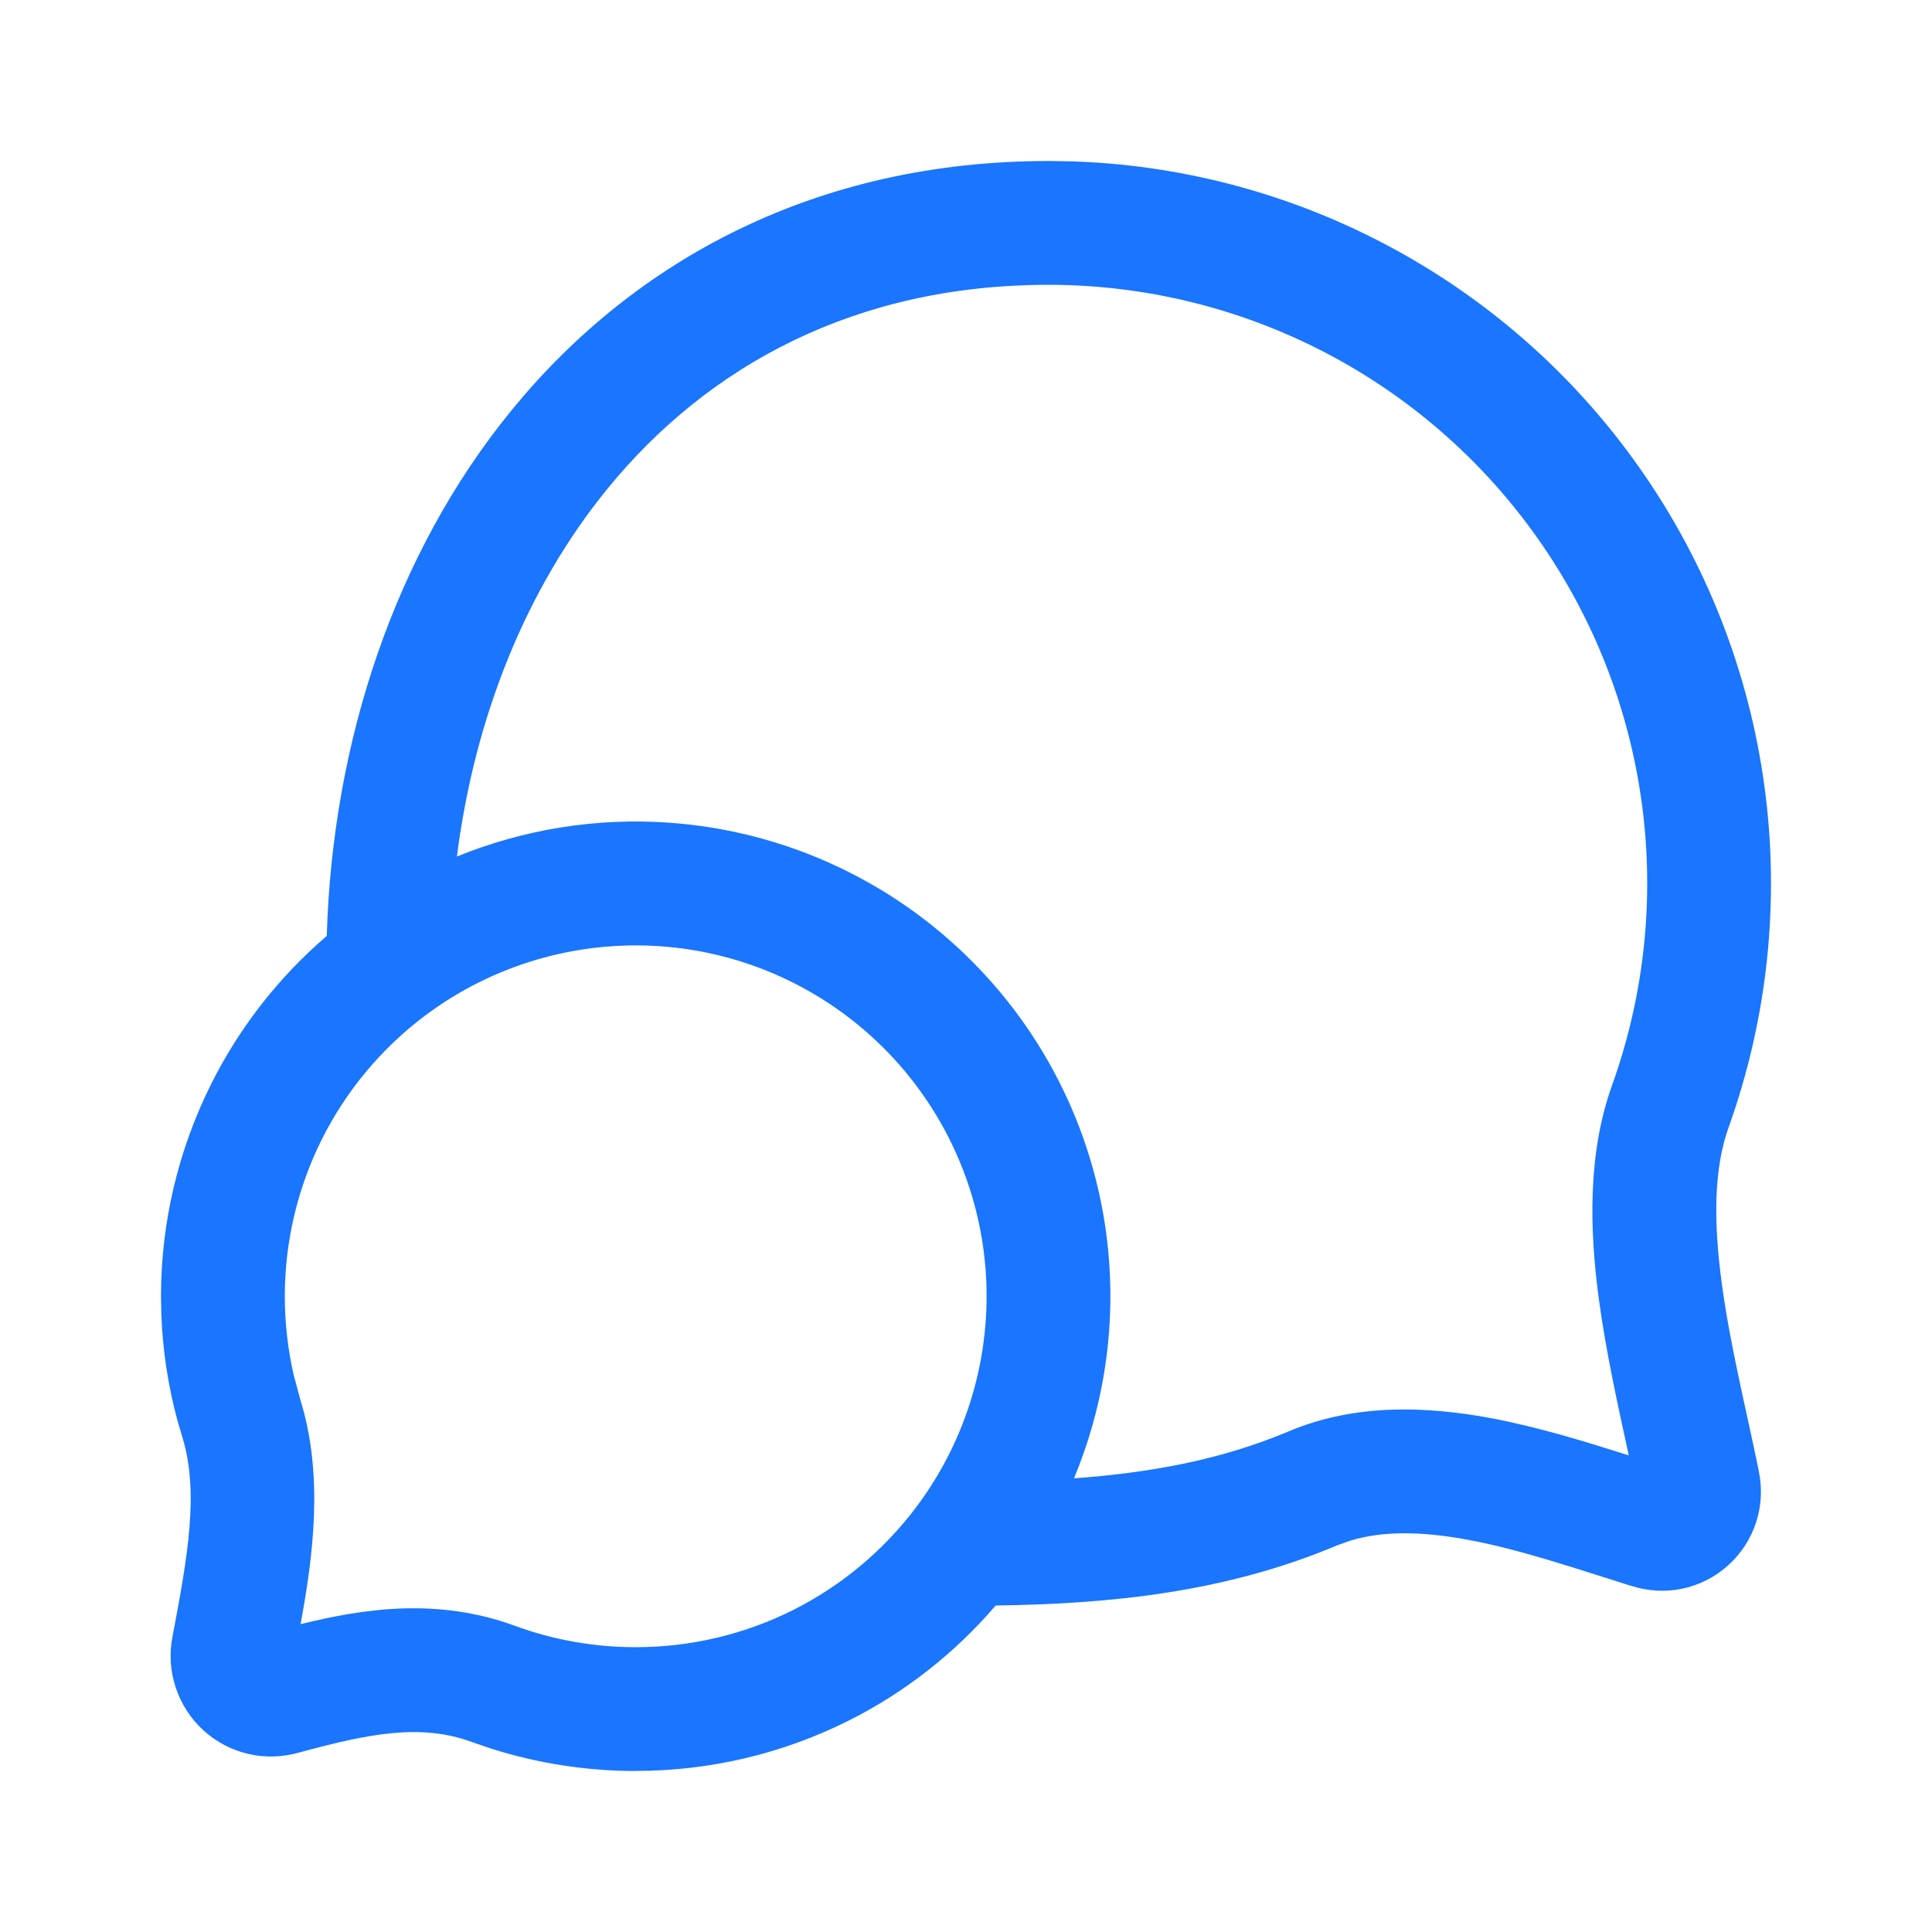
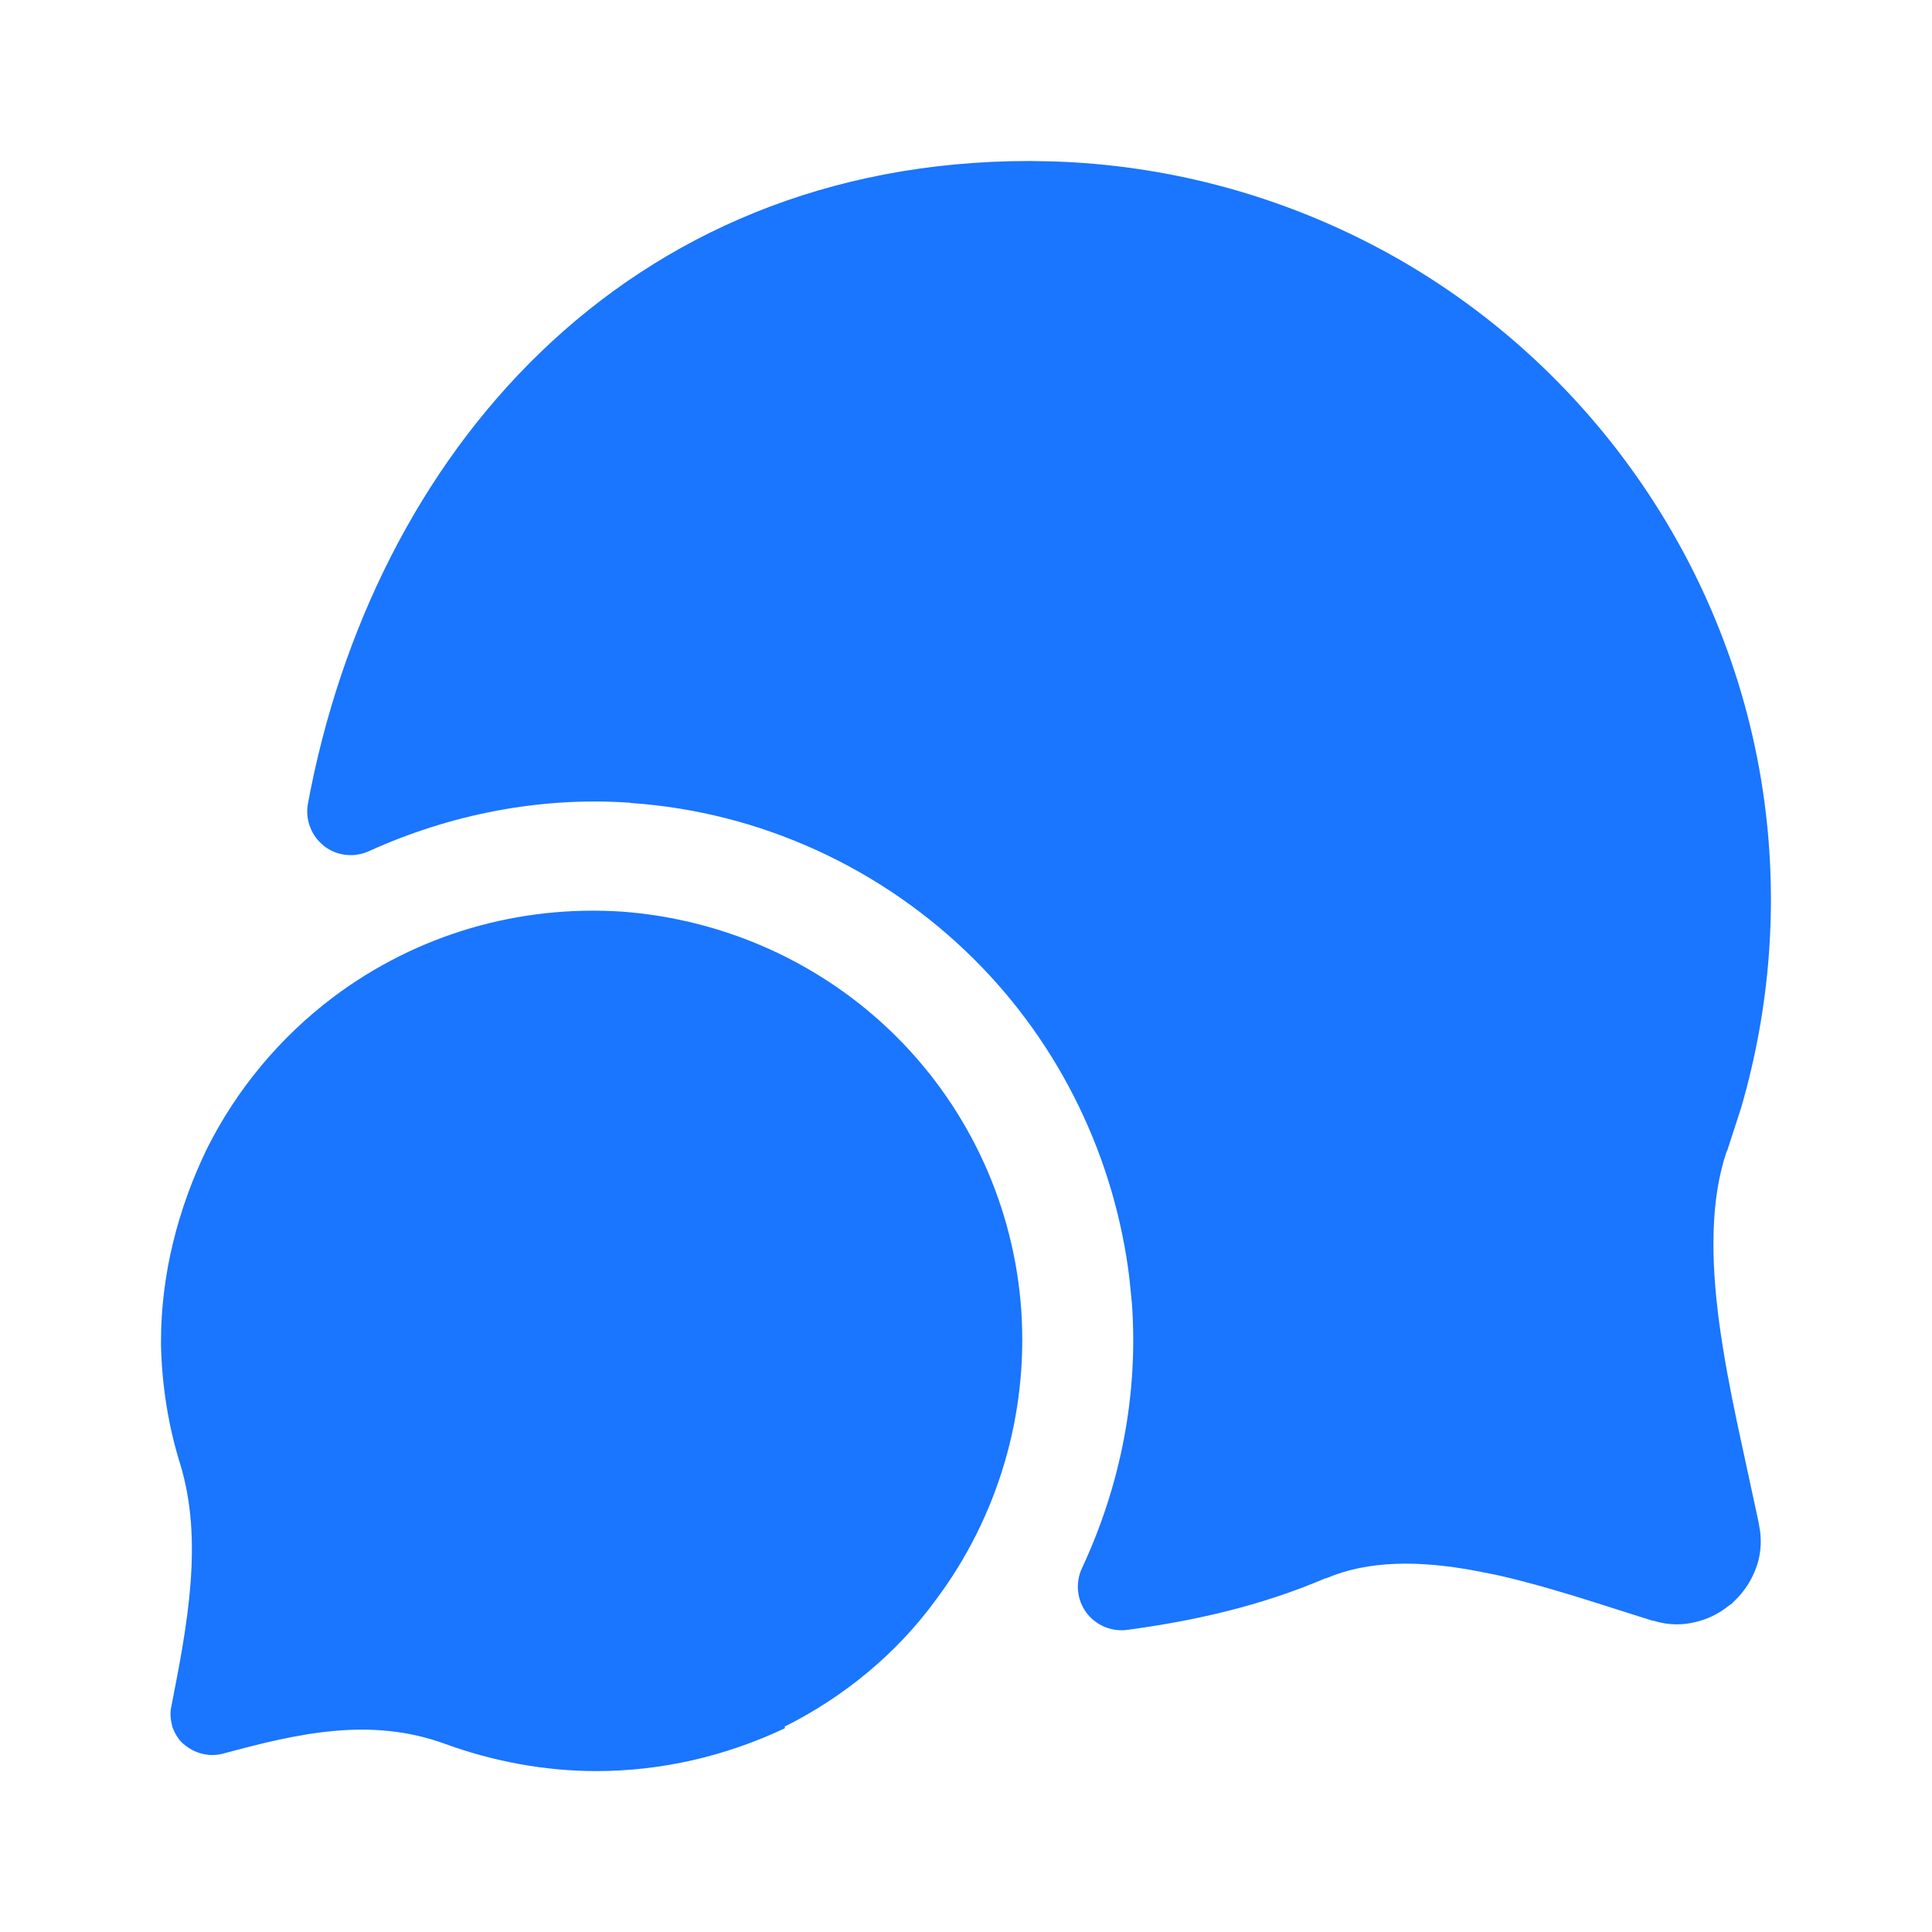
<svg xmlns="http://www.w3.org/2000/svg" preserveAspectRatio="none" overflow="visible" style="display: block;" width="24" height="24" viewBox="0 0 24 24" fill="none">
  <g id="Icon/Normal/Chat">
-     <g id="Union">
-       <path d="M13.295 2.004C14.641 2.044 15.962 2.387 17.159 3.009C18.436 3.671 19.536 4.631 20.364 5.808C21.193 6.984 21.726 8.344 21.919 9.771C22.112 11.197 21.959 12.648 21.474 14.003C21.292 14.509 21.283 15.158 21.387 15.931C21.491 16.709 21.685 17.477 21.849 18.274H21.848C21.892 18.483 21.882 18.701 21.817 18.904C21.751 19.112 21.63 19.299 21.468 19.445C21.306 19.591 21.108 19.692 20.895 19.736C20.686 19.779 20.47 19.766 20.268 19.701V19.702C19.562 19.482 18.894 19.25 18.231 19.127C17.657 19.021 17.174 19.016 16.773 19.139L16.605 19.199C15.215 19.785 13.781 19.925 12.369 19.944C11.86 20.538 11.237 21.027 10.535 21.378C9.716 21.787 8.813 22 7.897 21.999L7.898 22C7.291 22 6.687 21.907 6.108 21.724L5.862 21.64C5.231 21.408 4.59 21.532 3.708 21.773L3.707 21.773C3.506 21.829 3.293 21.836 3.089 21.789C2.88 21.741 2.686 21.64 2.527 21.495C2.369 21.351 2.25 21.167 2.183 20.963C2.115 20.759 2.101 20.541 2.143 20.33C2.332 19.332 2.475 18.534 2.265 17.852L2.202 17.638C2.087 17.209 2.02 16.768 2.004 16.324L2 16.102C2 15.187 2.214 14.285 2.623 13.466C2.975 12.762 3.464 12.137 4.059 11.627C4.131 9.207 4.907 6.869 6.355 5.096C7.891 3.216 10.159 2 13.025 2L13.295 2.004ZM8.207 11.755C7.161 11.681 6.122 11.986 5.282 12.615C4.741 13.021 4.301 13.548 3.998 14.153C3.696 14.758 3.538 15.426 3.538 16.102C3.538 16.431 3.575 16.759 3.648 17.079L3.733 17.395V17.396C4.025 18.34 3.886 19.347 3.734 20.176C4.512 19.983 5.432 19.843 6.392 20.195C6.873 20.372 7.383 20.462 7.896 20.462H7.898C8.575 20.462 9.242 20.305 9.847 20.003C10.452 19.7 10.979 19.259 11.385 18.718C12.014 17.878 12.319 16.839 12.245 15.793C12.171 14.747 11.72 13.762 10.979 13.021C10.237 12.279 9.253 11.829 8.207 11.755ZM13.025 3.538C10.636 3.538 8.801 4.535 7.548 6.069C6.541 7.303 5.897 8.902 5.676 10.64C6.506 10.302 7.408 10.155 8.314 10.22C9.73 10.32 11.063 10.929 12.066 11.933C13.07 12.936 13.679 14.269 13.779 15.685C13.845 16.606 13.691 17.523 13.342 18.364C14.287 18.296 15.169 18.135 16.008 17.781C16.84 17.43 17.726 17.47 18.512 17.615C19.102 17.725 19.7 17.91 20.233 18.079C20.102 17.476 19.949 16.791 19.861 16.135C19.747 15.281 19.719 14.337 20.025 13.483C20.428 12.361 20.555 11.158 20.395 9.977C20.235 8.795 19.793 7.669 19.106 6.694C18.42 5.719 17.509 4.923 16.451 4.374C15.393 3.825 14.218 3.538 13.025 3.538Z" fill="#1A75FF" />
-     </g>
+     <path id="Union" d="M4.142 12.385C5.18 11.607 6.445 11.239 7.732 11.325C9.02 11.422 10.231 11.974 11.14 12.882C12.048 13.79 12.6 14.999 12.687 16.285C12.773 17.571 12.395 18.846 11.627 19.872C11.14 20.542 10.48 21.083 9.744 21.45L9.755 21.461C9.744 21.471 9.744 21.472 9.744 21.472C9.009 21.817 8.219 22.001 7.408 22.001C6.77 22.001 6.132 21.882 5.537 21.666C4.596 21.32 3.687 21.537 2.768 21.785C2.681 21.807 2.595 21.807 2.509 21.785C2.422 21.764 2.346 21.72 2.281 21.666C2.216 21.612 2.173 21.537 2.141 21.45C2.119 21.364 2.108 21.277 2.13 21.19C2.325 20.196 2.53 19.137 2.238 18.186C2.087 17.7 2.011 17.203 2 16.706V16.663C2 15.842 2.206 15.021 2.573 14.265C2.941 13.53 3.482 12.882 4.142 12.385ZM13.072 2.005C14.457 2.047 15.807 2.4 17.034 3.034C18.345 3.712 19.472 4.7 20.321 5.904C21.171 7.108 21.722 8.497 21.918 9.957C22.089 11.233 21.988 12.528 21.629 13.761L21.459 14.285C21.456 14.293 21.451 14.301 21.448 14.307C21.249 14.898 21.249 15.623 21.357 16.434C21.413 16.847 21.492 17.261 21.579 17.674L21.846 18.911L21.847 18.917L21.864 19.018L21.866 19.034C21.882 19.173 21.871 19.326 21.814 19.48C21.767 19.604 21.686 19.756 21.547 19.886L21.548 19.887C21.54 19.895 21.532 19.901 21.529 19.903L21.519 19.916C21.506 19.927 21.491 19.937 21.477 19.945C21.338 20.059 21.194 20.117 21.07 20.148C20.909 20.189 20.729 20.192 20.543 20.134C20.535 20.132 20.526 20.132 20.519 20.13C19.878 19.93 19.241 19.711 18.61 19.569L18.341 19.515C17.627 19.381 17.001 19.383 16.477 19.605C16.473 19.606 16.467 19.606 16.463 19.607C15.652 19.953 14.827 20.136 14.003 20.247C13.808 20.273 13.611 20.19 13.494 20.031C13.378 19.873 13.356 19.662 13.44 19.482C13.92 18.452 14.14 17.335 14.062 16.202L14.031 15.89V15.889C13.851 14.392 13.176 12.99 12.108 11.924C10.967 10.784 9.445 10.085 7.837 9.975C7.834 9.974 7.831 9.972 7.828 9.972C6.715 9.894 5.595 10.114 4.582 10.574C4.399 10.657 4.184 10.633 4.024 10.509V10.508C3.867 10.384 3.789 10.182 3.825 9.984C4.628 5.66 7.753 2 12.794 2L13.072 2.005Z" fill="#1A75FF" />
  </g>
</svg>
